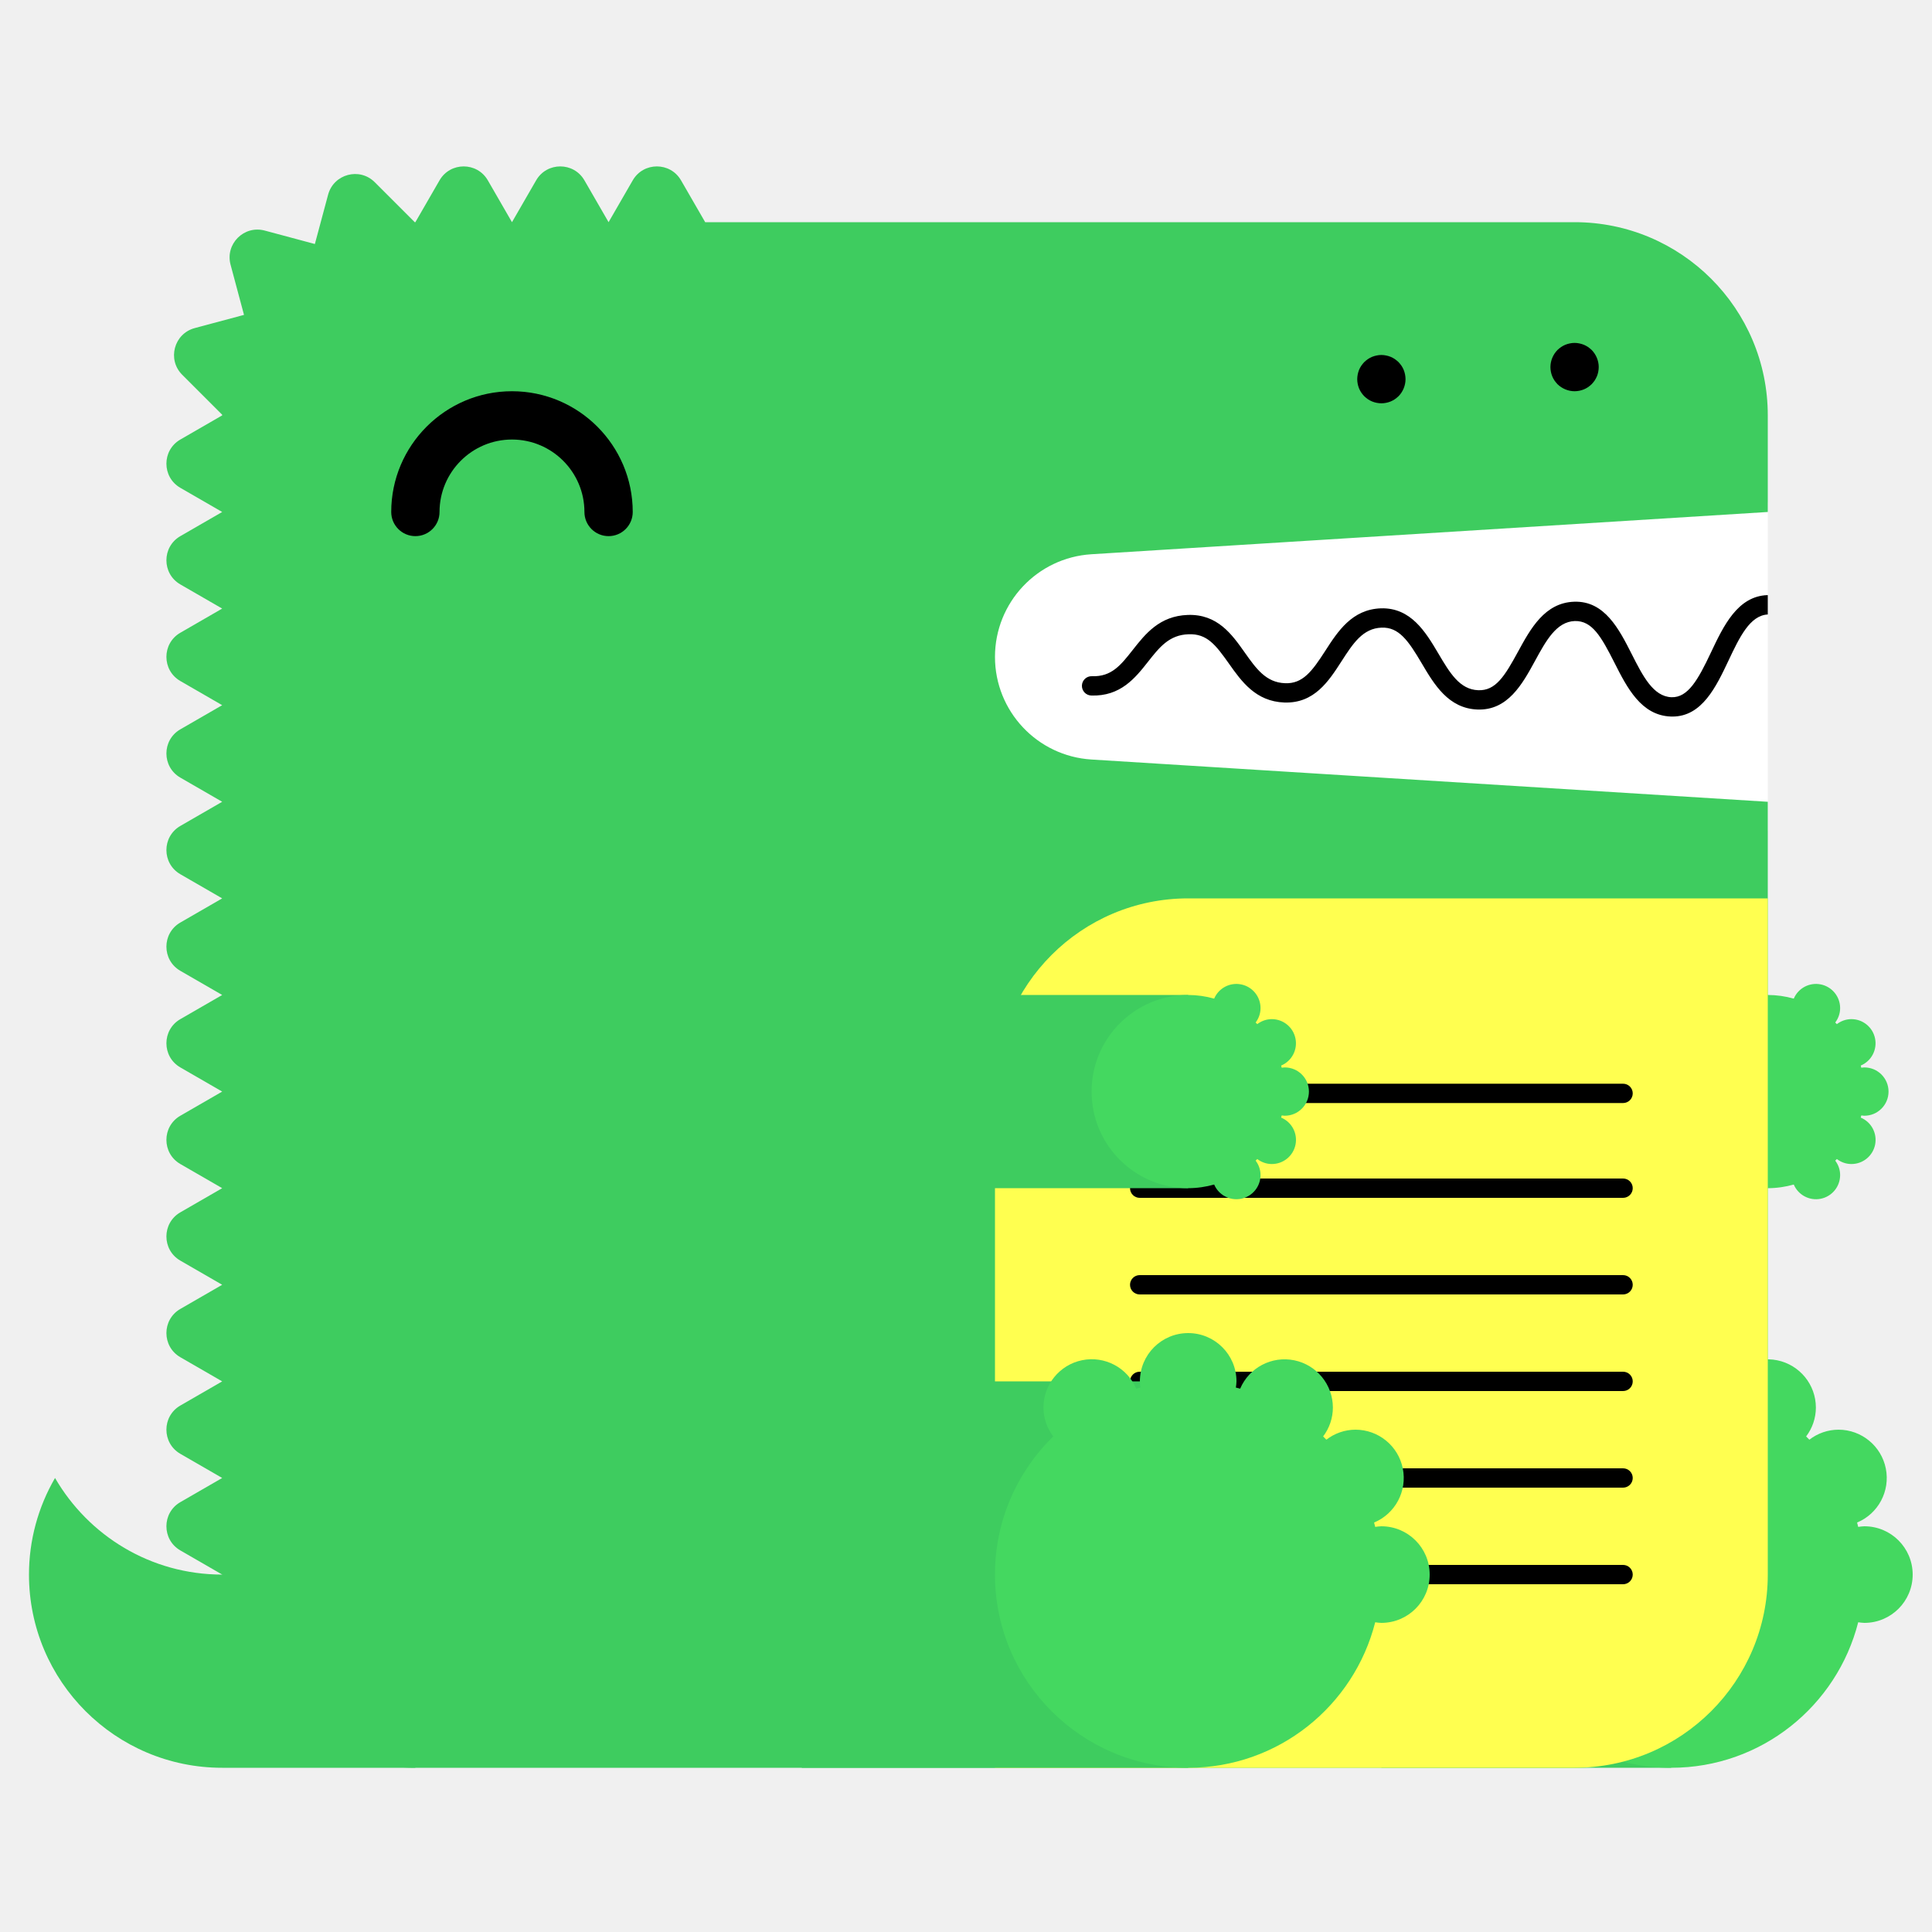
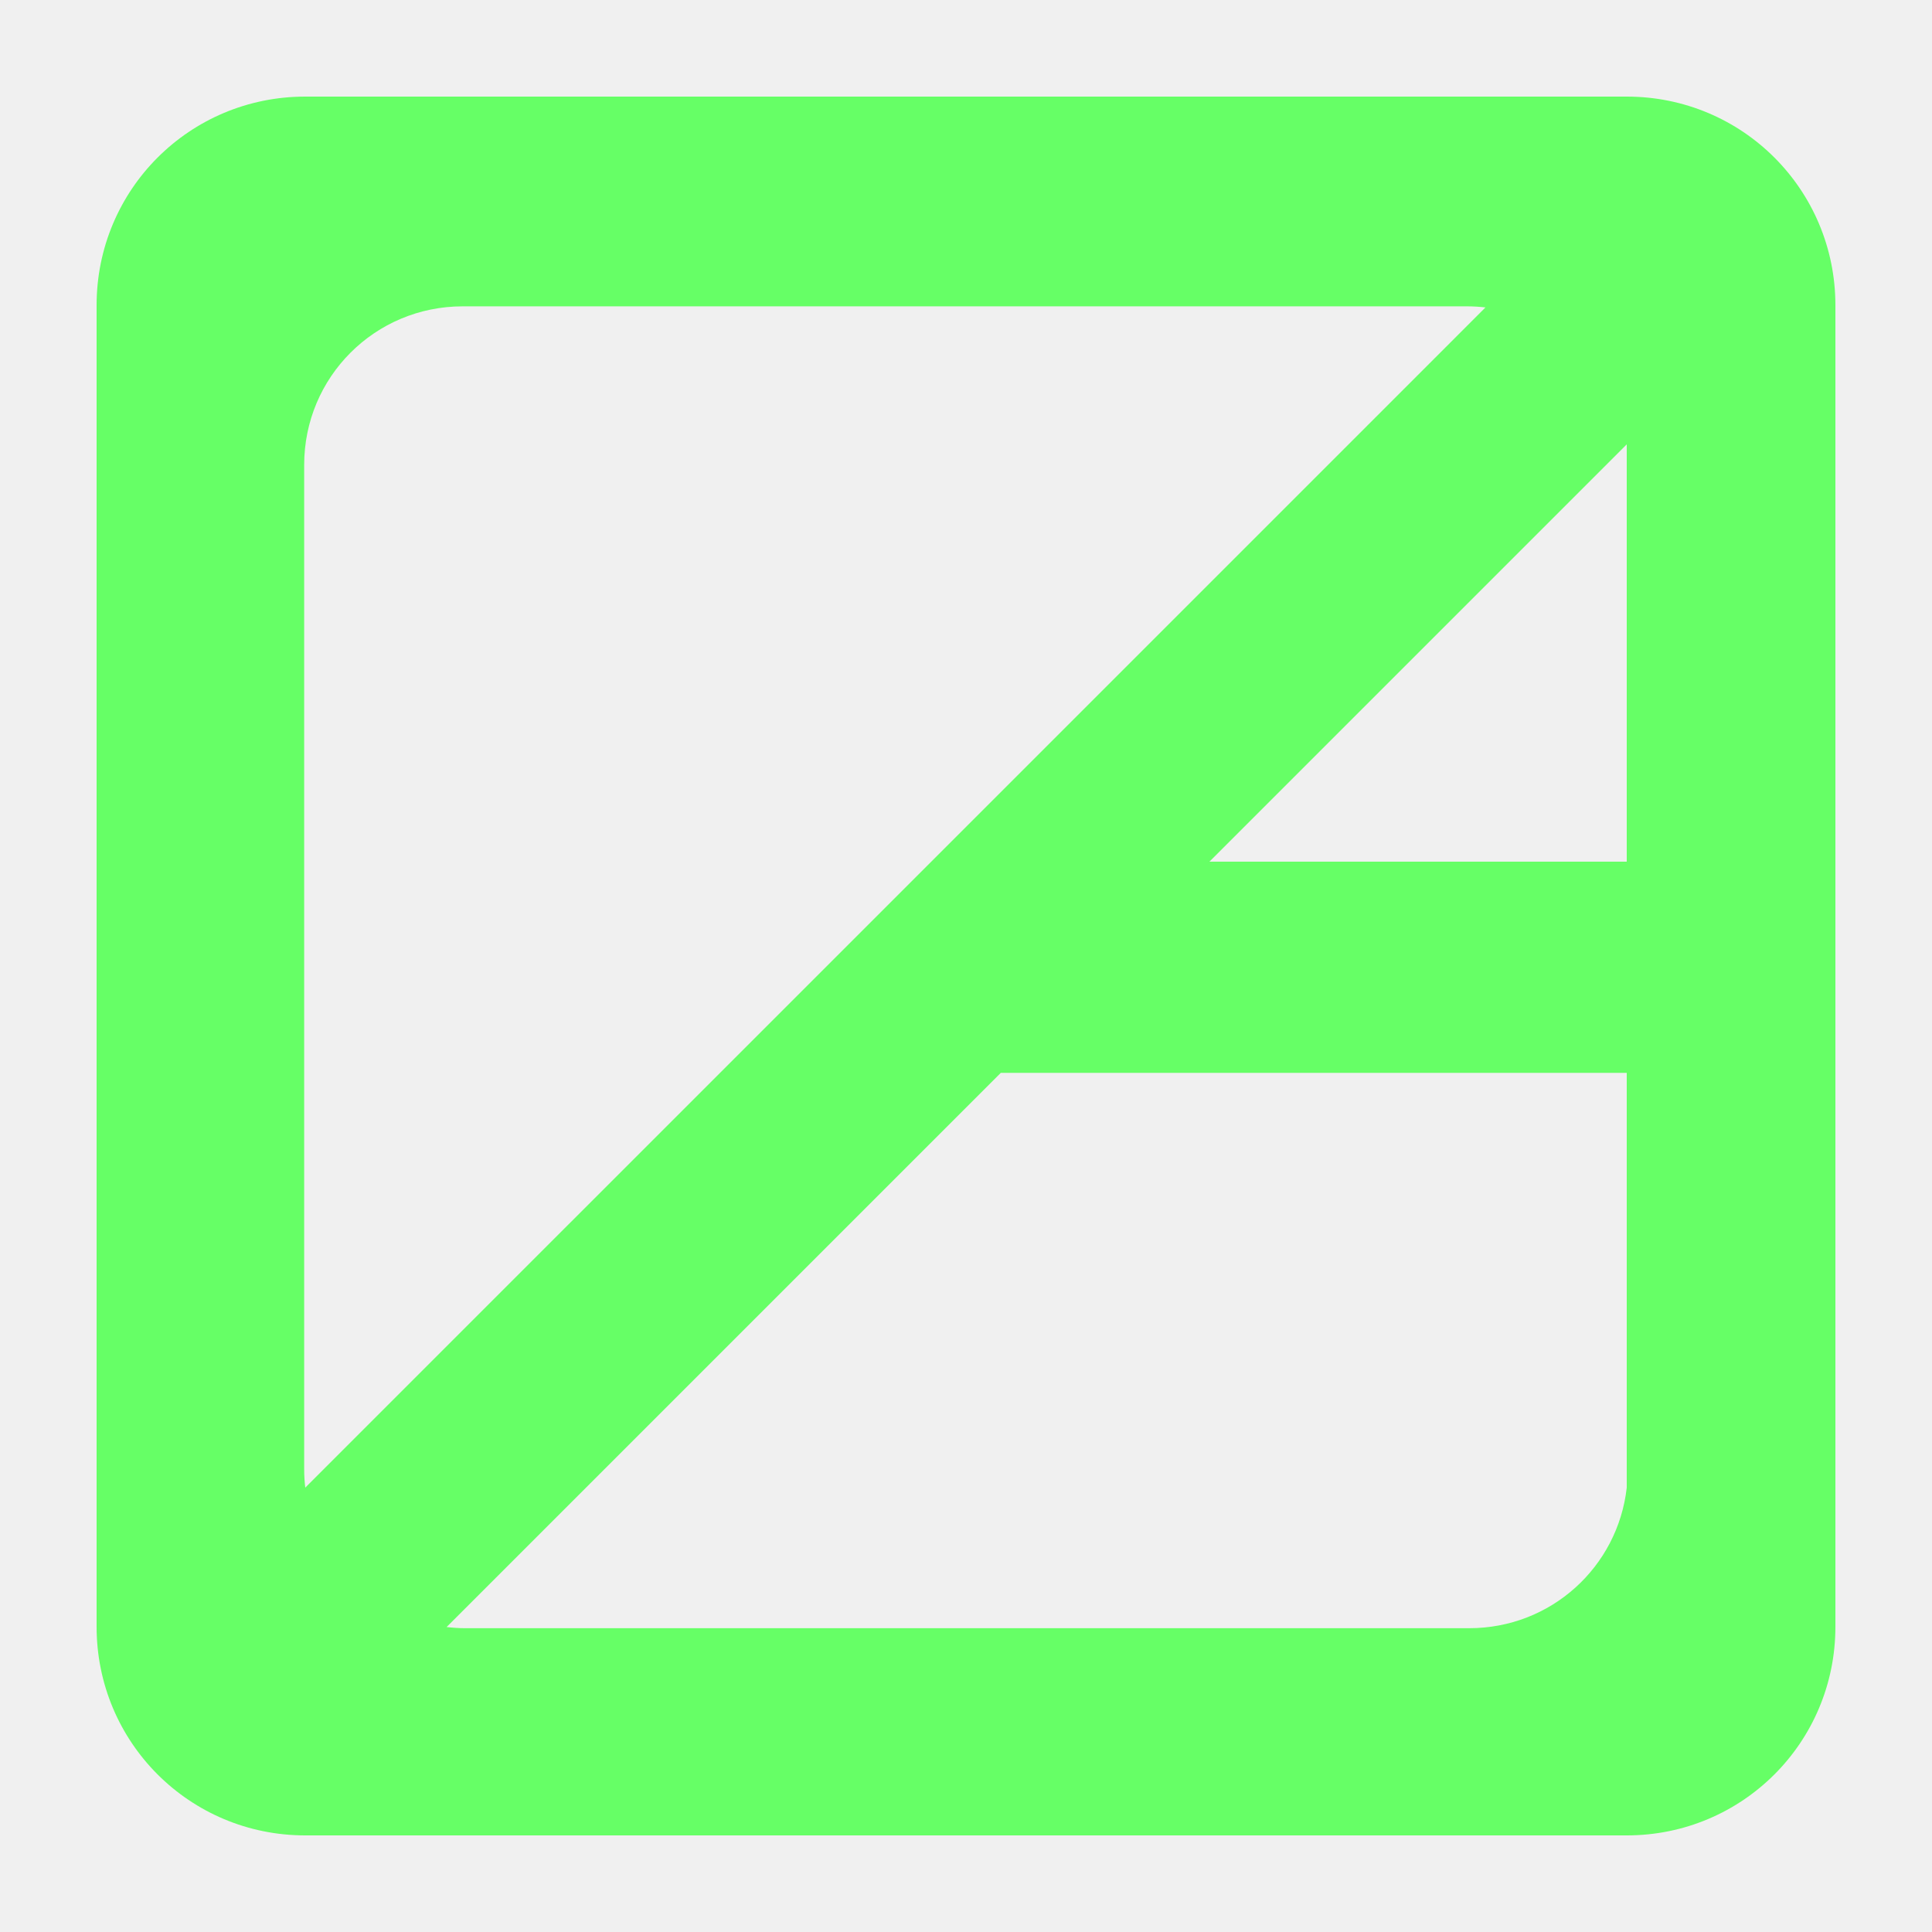
- <svg xmlns="http://www.w3.org/2000/svg" width="200" height="200" viewBox="0 0 200 200">
-   <g fill="none" fill-rule="evenodd">
-     <path fill="#FFF" d="M99 52h84v34H99z" />
-     <path d="M23 163c-7.398 0-13.843-4.027-17.303-10A19.886 19.886 0 0 0 3 163c0 11.046 8.954 20 20 20h20v-20H23z" fill="#3ECC5F" />
-     <path d="M112.98 57.376L183 53V43c0-11.046-8.954-20-20-20H73l-2.5-4.33c-1.112-1.925-3.889-1.925-5 0L63 23l-2.5-4.33c-1.111-1.925-3.889-1.925-5 0L53 23l-2.5-4.33c-1.111-1.925-3.889-1.925-5 0L43 23c-.022 0-.042.003-.065.003l-4.142-4.141c-1.57-1.571-4.252-.853-4.828 1.294l-1.369 5.104-5.192-1.392c-2.148-.575-4.111 1.389-3.535 3.536l1.39 5.193-5.102 1.367c-2.148.576-2.867 3.259-1.296 4.83l4.142 4.142c0 .021-.003.042-.003.064l-4.33 2.5c-1.925 1.111-1.925 3.889 0 5L23 53l-4.33 2.5c-1.925 1.111-1.925 3.889 0 5L23 63l-4.33 2.5c-1.925 1.111-1.925 3.889 0 5L23 73l-4.33 2.5c-1.925 1.111-1.925 3.889 0 5L23 83l-4.33 2.5c-1.925 1.111-1.925 3.889 0 5L23 93l-4.33 2.5c-1.925 1.111-1.925 3.889 0 5L23 103l-4.33 2.5c-1.925 1.111-1.925 3.889 0 5L23 113l-4.33 2.5c-1.925 1.111-1.925 3.889 0 5L23 123l-4.33 2.5c-1.925 1.111-1.925 3.889 0 5L23 133l-4.33 2.5c-1.925 1.111-1.925 3.889 0 5L23 143l-4.33 2.5c-1.925 1.111-1.925 3.889 0 5L23 153l-4.33 2.5c-1.925 1.111-1.925 3.889 0 5L23 163c0 11.046 8.954 20 20 20h120c11.046 0 20-8.954 20-20V83l-70.02-4.376A10.645 10.645 0 0 1 103 68c0-5.621 4.37-10.273 9.98-10.624" fill="#3ECC5F" />
-     <path fill="#3ECC5F" d="M143 183h30v-40h-30z" />
-     <path d="M193 158c-.219 0-.428.037-.639.064-.038-.15-.074-.301-.116-.451A5 5 0 0 0 190.32 148a4.96 4.96 0 0 0-3.016 1.036 26.531 26.531 0 0 0-.335-.336 4.955 4.955 0 0 0 1.011-2.987 5 5 0 0 0-9.599-1.959c-.148-.042-.297-.077-.445-.115.027-.211.064-.42.064-.639a5 5 0 0 0-5-5 5 5 0 0 0-5 5c0 .219.037.428.064.639-.148.038-.297.073-.445.115a4.998 4.998 0 0 0-9.599 1.959c0 1.125.384 2.151 1.011 2.987-3.717 3.632-6.031 8.693-6.031 14.3 0 11.046 8.954 20 20 20 9.339 0 17.16-6.41 19.361-15.064.211.027.42.064.639.064a5 5 0 0 0 5-5 5 5 0 0 0-5-5" fill="#44D860" />
-     <path fill="#3ECC5F" d="M153 123h30v-20h-30z" />
-     <path d="M193 115.5a2.5 2.5 0 1 0 0-5c-.109 0-.214.019-.319.032-.02-.075-.037-.15-.058-.225a2.501 2.501 0 0 0-.963-4.807c-.569 0-1.088.197-1.508.518a6.653 6.653 0 0 0-.168-.168c.314-.417.506-.931.506-1.494a2.5 2.5 0 0 0-4.8-.979A9.987 9.987 0 0 0 183 103c-5.522 0-10 4.478-10 10s4.478 10 10 10c.934 0 1.833-.138 2.69-.377a2.5 2.5 0 0 0 4.8-.979c0-.563-.192-1.077-.506-1.494.057-.055.113-.111.168-.168.42.321.939.518 1.508.518a2.5 2.5 0 0 0 .963-4.807c.021-.074.038-.15.058-.225.105.013.21.032.319.032" fill="#44D860" />
-     <path d="M63 55.5a2.5 2.5 0 0 1-2.5-2.5c0-4.136-3.364-7.5-7.5-7.5s-7.5 3.364-7.5 7.5a2.5 2.5 0 1 1-5 0c0-6.893 5.607-12.5 12.5-12.5S65.5 46.107 65.5 53a2.5 2.5 0 0 1-2.5 2.5" fill="#000" />
-     <path d="M103 183h60c11.046 0 20-8.954 20-20V93h-60c-11.046 0-20 8.954-20 20v70z" fill="#FFFF50" />
-     <path d="M168.02 124h-50.04a1 1 0 1 1 0-2h50.04a1 1 0 1 1 0 2m0 20h-50.04a1 1 0 1 1 0-2h50.04a1 1 0 1 1 0 2m0 20h-50.04a1 1 0 1 1 0-2h50.04a1 1 0 1 1 0 2m0-49.814h-50.04a1 1 0 1 1 0-2h50.04a1 1 0 1 1 0 2m0 19.814h-50.04a1 1 0 1 1 0-2h50.04a1 1 0 1 1 0 2m0 20h-50.04a1 1 0 1 1 0-2h50.04a1 1 0 1 1 0 2M183 61.611c-.012 0-.022-.006-.034-.005-3.09.105-4.552 3.196-5.842 5.923-1.346 2.85-2.387 4.703-4.093 4.647-1.889-.068-2.969-2.202-4.113-4.46-1.314-2.594-2.814-5.536-5.963-5.426-3.046.104-4.513 2.794-5.807 5.167-1.377 2.528-2.314 4.065-4.121 3.994-1.927-.07-2.951-1.805-4.136-3.813-1.321-2.236-2.848-4.75-5.936-4.664-2.994.103-4.465 2.385-5.763 4.4-1.373 2.13-2.335 3.428-4.165 3.351-1.973-.07-2.992-1.51-4.171-3.177-1.324-1.873-2.816-3.993-5.895-3.89-2.928.1-4.399 1.97-5.696 3.618-1.232 1.564-2.194 2.802-4.229 2.724a1 1 0 0 0-.072 2c3.017.101 4.545-1.8 5.872-3.487 1.177-1.496 2.193-2.787 4.193-2.855 1.926-.082 2.829 1.115 4.195 3.045 1.297 1.834 2.769 3.914 5.731 4.021 3.103.104 4.596-2.215 5.918-4.267 1.182-1.834 2.202-3.417 4.15-3.484 1.793-.067 2.769 1.35 4.145 3.681 1.297 2.197 2.766 4.686 5.787 4.796 3.125.108 4.634-2.62 5.949-5.035 1.139-2.088 2.214-4.06 4.119-4.126 1.793-.042 2.728 1.595 4.111 4.33 1.292 2.553 2.757 5.445 5.825 5.556l.169.003c3.064 0 4.518-3.075 5.805-5.794 1.139-2.41 2.217-4.68 4.067-4.773v-2z" fill="#000" />
-     <path fill="#3ECC5F" d="M83 183h40v-40H83z" />
-     <path d="M143 158c-.219 0-.428.037-.639.064-.038-.15-.074-.301-.116-.451A5 5 0 0 0 140.32 148a4.96 4.96 0 0 0-3.016 1.036 26.531 26.531 0 0 0-.335-.336 4.955 4.955 0 0 0 1.011-2.987 5 5 0 0 0-9.599-1.959c-.148-.042-.297-.077-.445-.115.027-.211.064-.42.064-.639a5 5 0 0 0-5-5 5 5 0 0 0-5 5c0 .219.037.428.064.639-.148.038-.297.073-.445.115a4.998 4.998 0 0 0-9.599 1.959c0 1.125.384 2.151 1.011 2.987-3.717 3.632-6.031 8.693-6.031 14.3 0 11.046 8.954 20 20 20 9.339 0 17.16-6.41 19.361-15.064.211.027.42.064.639.064a5 5 0 0 0 5-5 5 5 0 0 0-5-5" fill="#44D860" />
-     <path fill="#3ECC5F" d="M83 123h40v-20H83z" />
-     <path d="M133 115.5a2.5 2.5 0 1 0 0-5c-.109 0-.214.019-.319.032-.02-.075-.037-.15-.058-.225a2.501 2.501 0 0 0-.963-4.807c-.569 0-1.088.197-1.508.518a6.653 6.653 0 0 0-.168-.168c.314-.417.506-.931.506-1.494a2.5 2.5 0 0 0-4.8-.979A9.987 9.987 0 0 0 123 103c-5.522 0-10 4.478-10 10s4.478 10 10 10c.934 0 1.833-.138 2.69-.377a2.5 2.5 0 0 0 4.8-.979c0-.563-.192-1.077-.506-1.494.057-.055.113-.111.168-.168.42.321.939.518 1.508.518a2.5 2.5 0 0 0 .963-4.807c.021-.074.038-.15.058-.225.105.013.21.032.319.032" fill="#44D860" />
-     <path d="M143 41.75c-.16 0-.33-.02-.49-.05a2.52 2.52 0 0 1-.47-.14c-.15-.06-.29-.14-.431-.23-.13-.09-.259-.2-.38-.31-.109-.12-.219-.24-.309-.38s-.17-.28-.231-.43a2.619 2.619 0 0 1-.189-.96c0-.16.02-.33.05-.49.03-.16.08-.31.139-.47.061-.15.141-.29.231-.43.09-.13.2-.26.309-.38.121-.11.25-.22.38-.31.141-.09.281-.17.431-.23.149-.06.31-.11.47-.14.32-.07.65-.07.98 0 .159.03.32.08.47.14.149.06.29.14.43.23.13.09.259.2.38.31.11.12.22.25.31.38.09.14.17.28.23.43.06.16.11.31.14.47.029.16.05.33.05.49 0 .66-.271 1.31-.73 1.77-.121.11-.25.22-.38.31-.14.09-.281.17-.43.23a2.565 2.565 0 0 1-.96.19m20-1.25c-.66 0-1.3-.27-1.771-.73a3.802 3.802 0 0 1-.309-.38c-.09-.14-.17-.28-.231-.43a2.619 2.619 0 0 1-.189-.96c0-.66.27-1.3.729-1.77.121-.11.25-.22.38-.31.141-.09.281-.17.431-.23.149-.06.31-.11.47-.14.32-.07.66-.07.98 0 .159.03.32.08.47.14.149.06.29.14.43.23.13.09.259.2.38.31.459.47.73 1.11.73 1.77 0 .16-.021.33-.05.49-.03.16-.08.32-.14.47-.07.15-.14.29-.23.43-.09.13-.2.26-.31.38-.121.11-.25.22-.38.31-.14.09-.281.17-.43.23a2.565 2.565 0 0 1-.96.19" fill="#000" />
+ <svg xmlns="http://www.w3.org/2000/svg" width="1000" height="1000" viewBox="0 0 264.583 264.583" version="1.1" id="svg5">
+   <defs id="defs2" />
+   <g id="layer1">
+     <path id="rect8278" style="fill:#66ff66;stroke-width:0;stroke-linecap:round;stroke-linejoin:round;paint-order:markers stroke fill;fill-opacity:1" d="m 41.804,13.229 c -15.831,0 -28.575,12.744 -28.575,28.575 V 222.779 c 0,15.831 12.744,28.575 28.575,28.575 H 222.779 c 15.831,0 28.575,-12.744 28.575,-28.575 V 41.804 c 0,-15.831 -12.744,-28.575 -28.575,-28.575 z M 63.373,41.953 H 200.914 c 0.853,0 1.692,0.054 2.518,0.148 L 187.333,58.201 41.804,203.729 c -0.095,-0.827 -0.148,-1.666 -0.148,-2.518 V 63.669 c 0,-12.031 9.686,-21.717 21.717,-21.717 z M 222.779,60.854 v 57.15 h -57.15 l 28.575,-28.575 z m -85.725,86.072 h 85.725 v 56.804 c -1.22,10.859 -10.373,19.248 -21.568,19.248 H 63.669 c -0.85,0 -1.684,-0.064 -2.508,-0.159 z" />
+     <path id="path17042" style="fill:#ffff00;stroke:none;stroke-width:0;stroke-linecap:round;stroke-linejoin:round;stroke-miterlimit:4;stroke-dasharray:none;paint-order:markers stroke fill" d="m 1919.957,200.043 c 0.011,0.1 0.032,0.198 0.043,0.299 V 200 Z" transform="scale(0.2645833)" />
  </g>
</svg>
